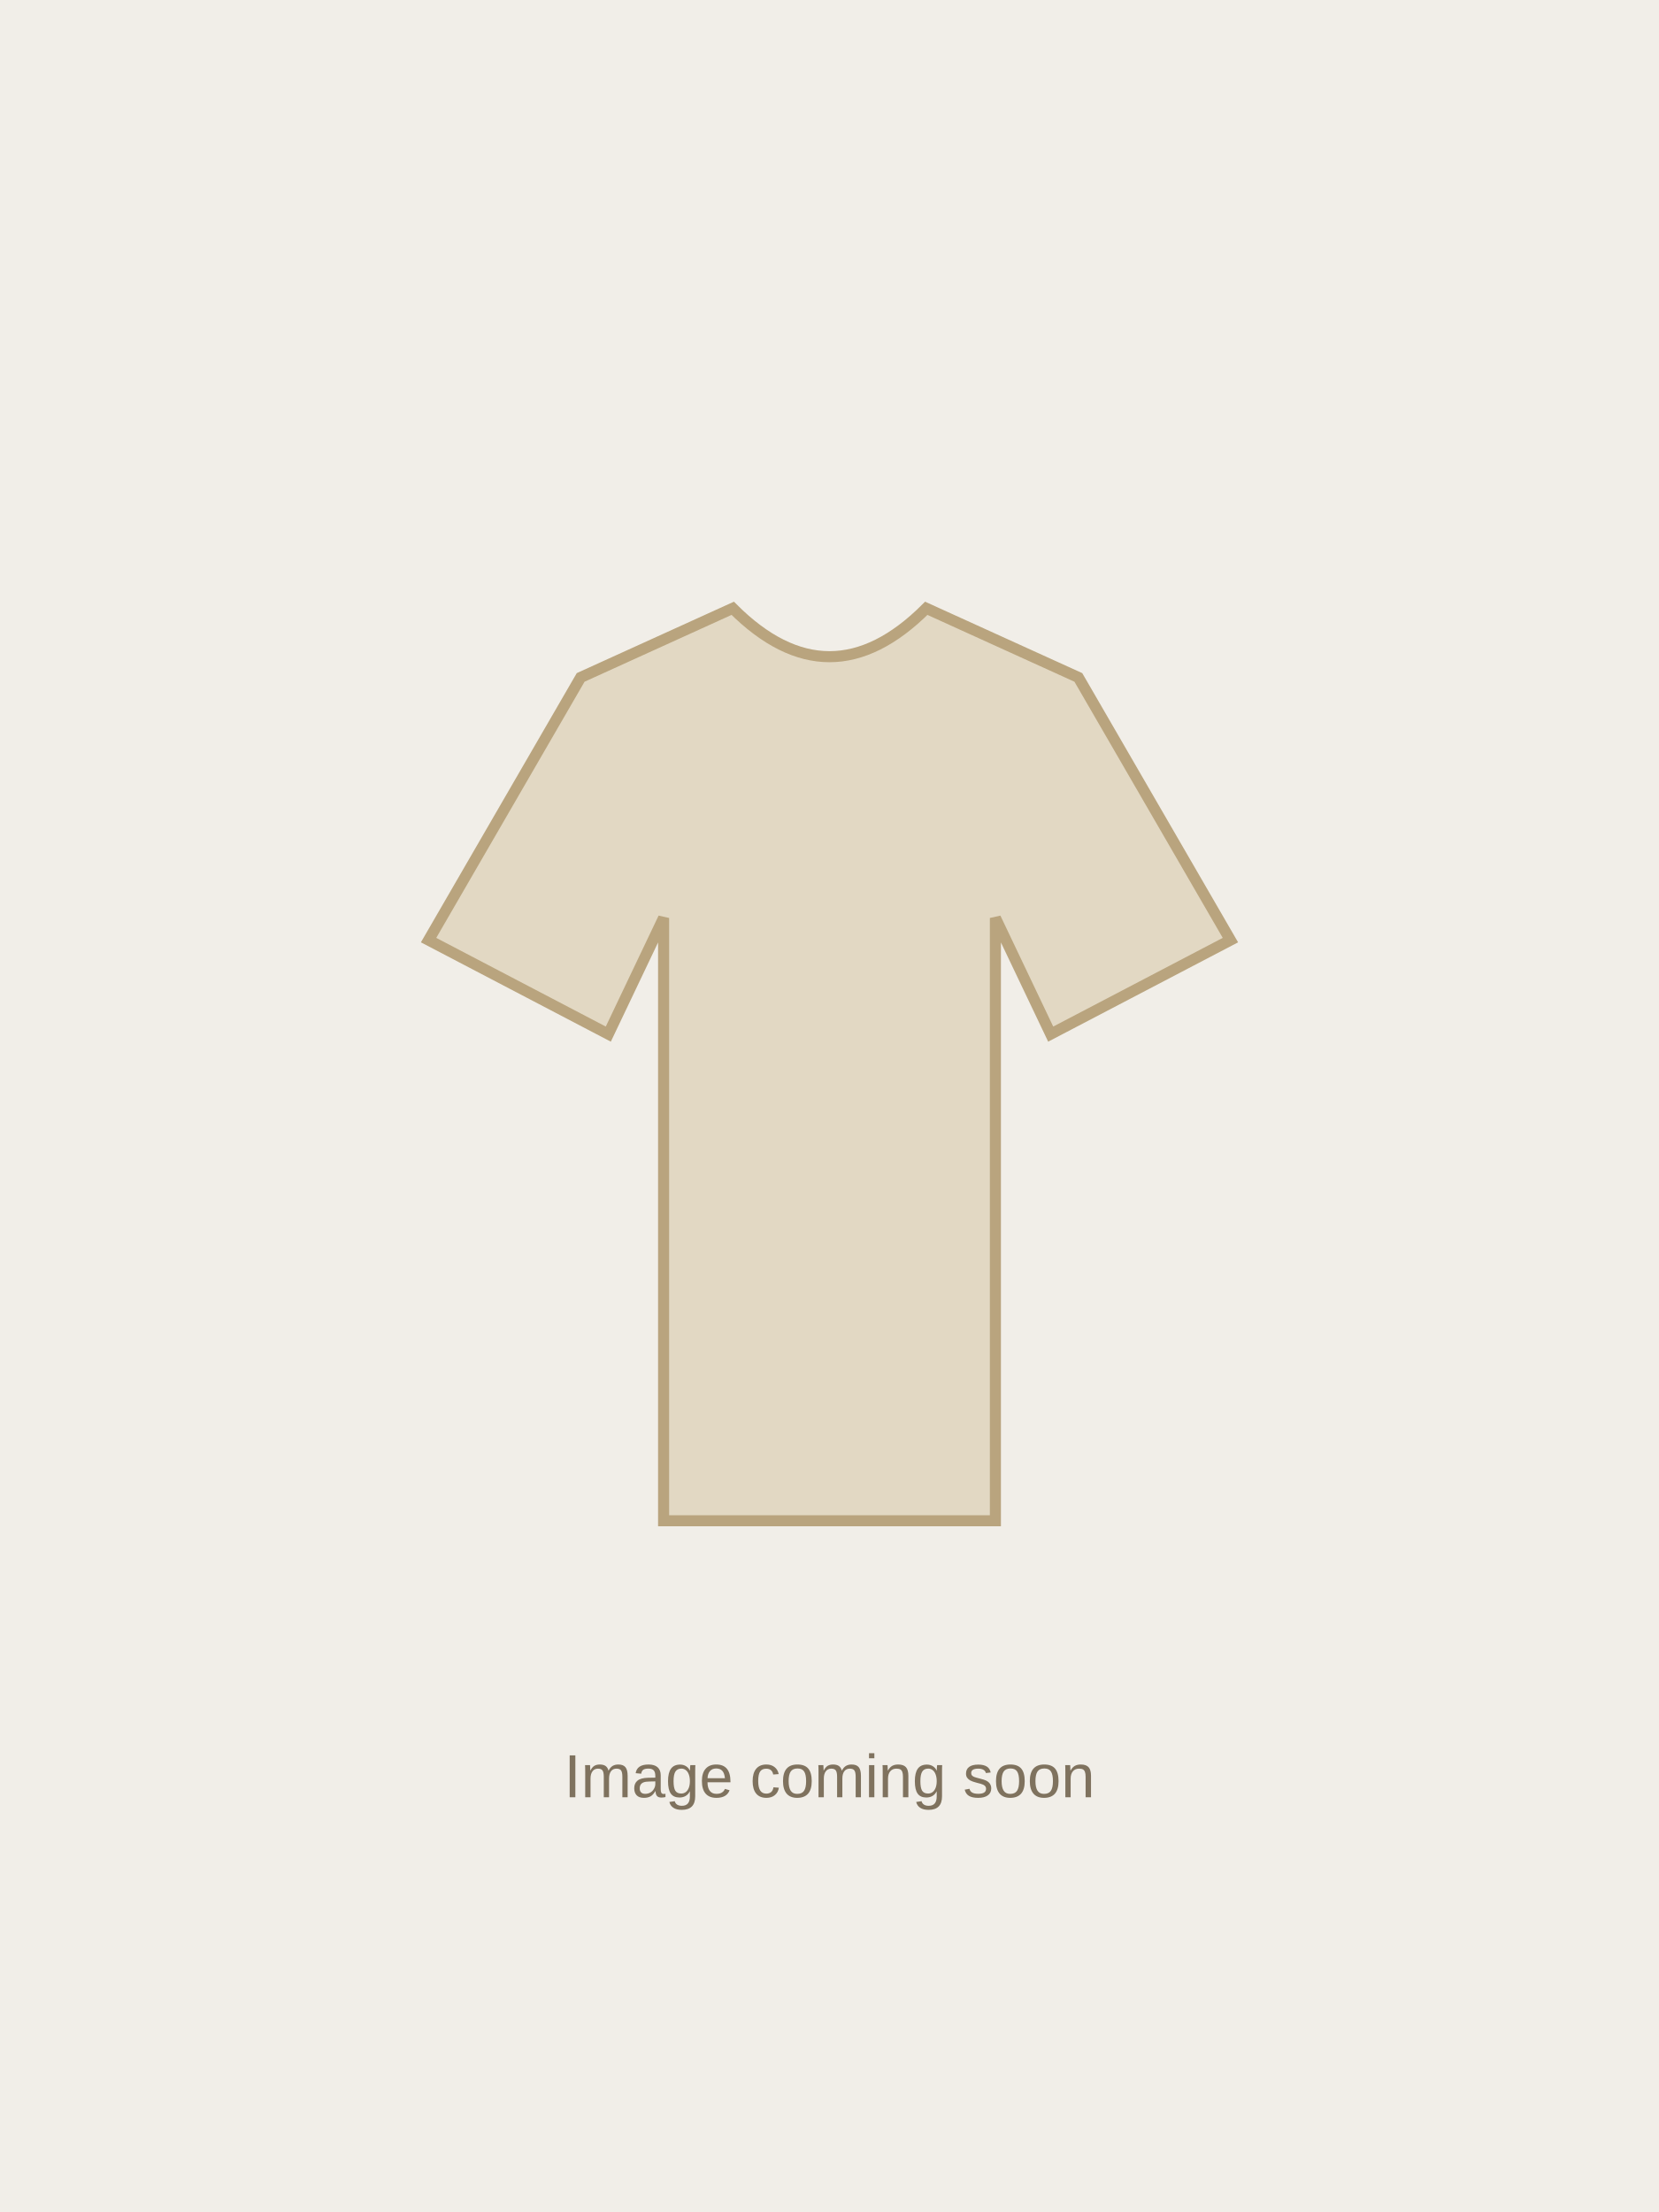
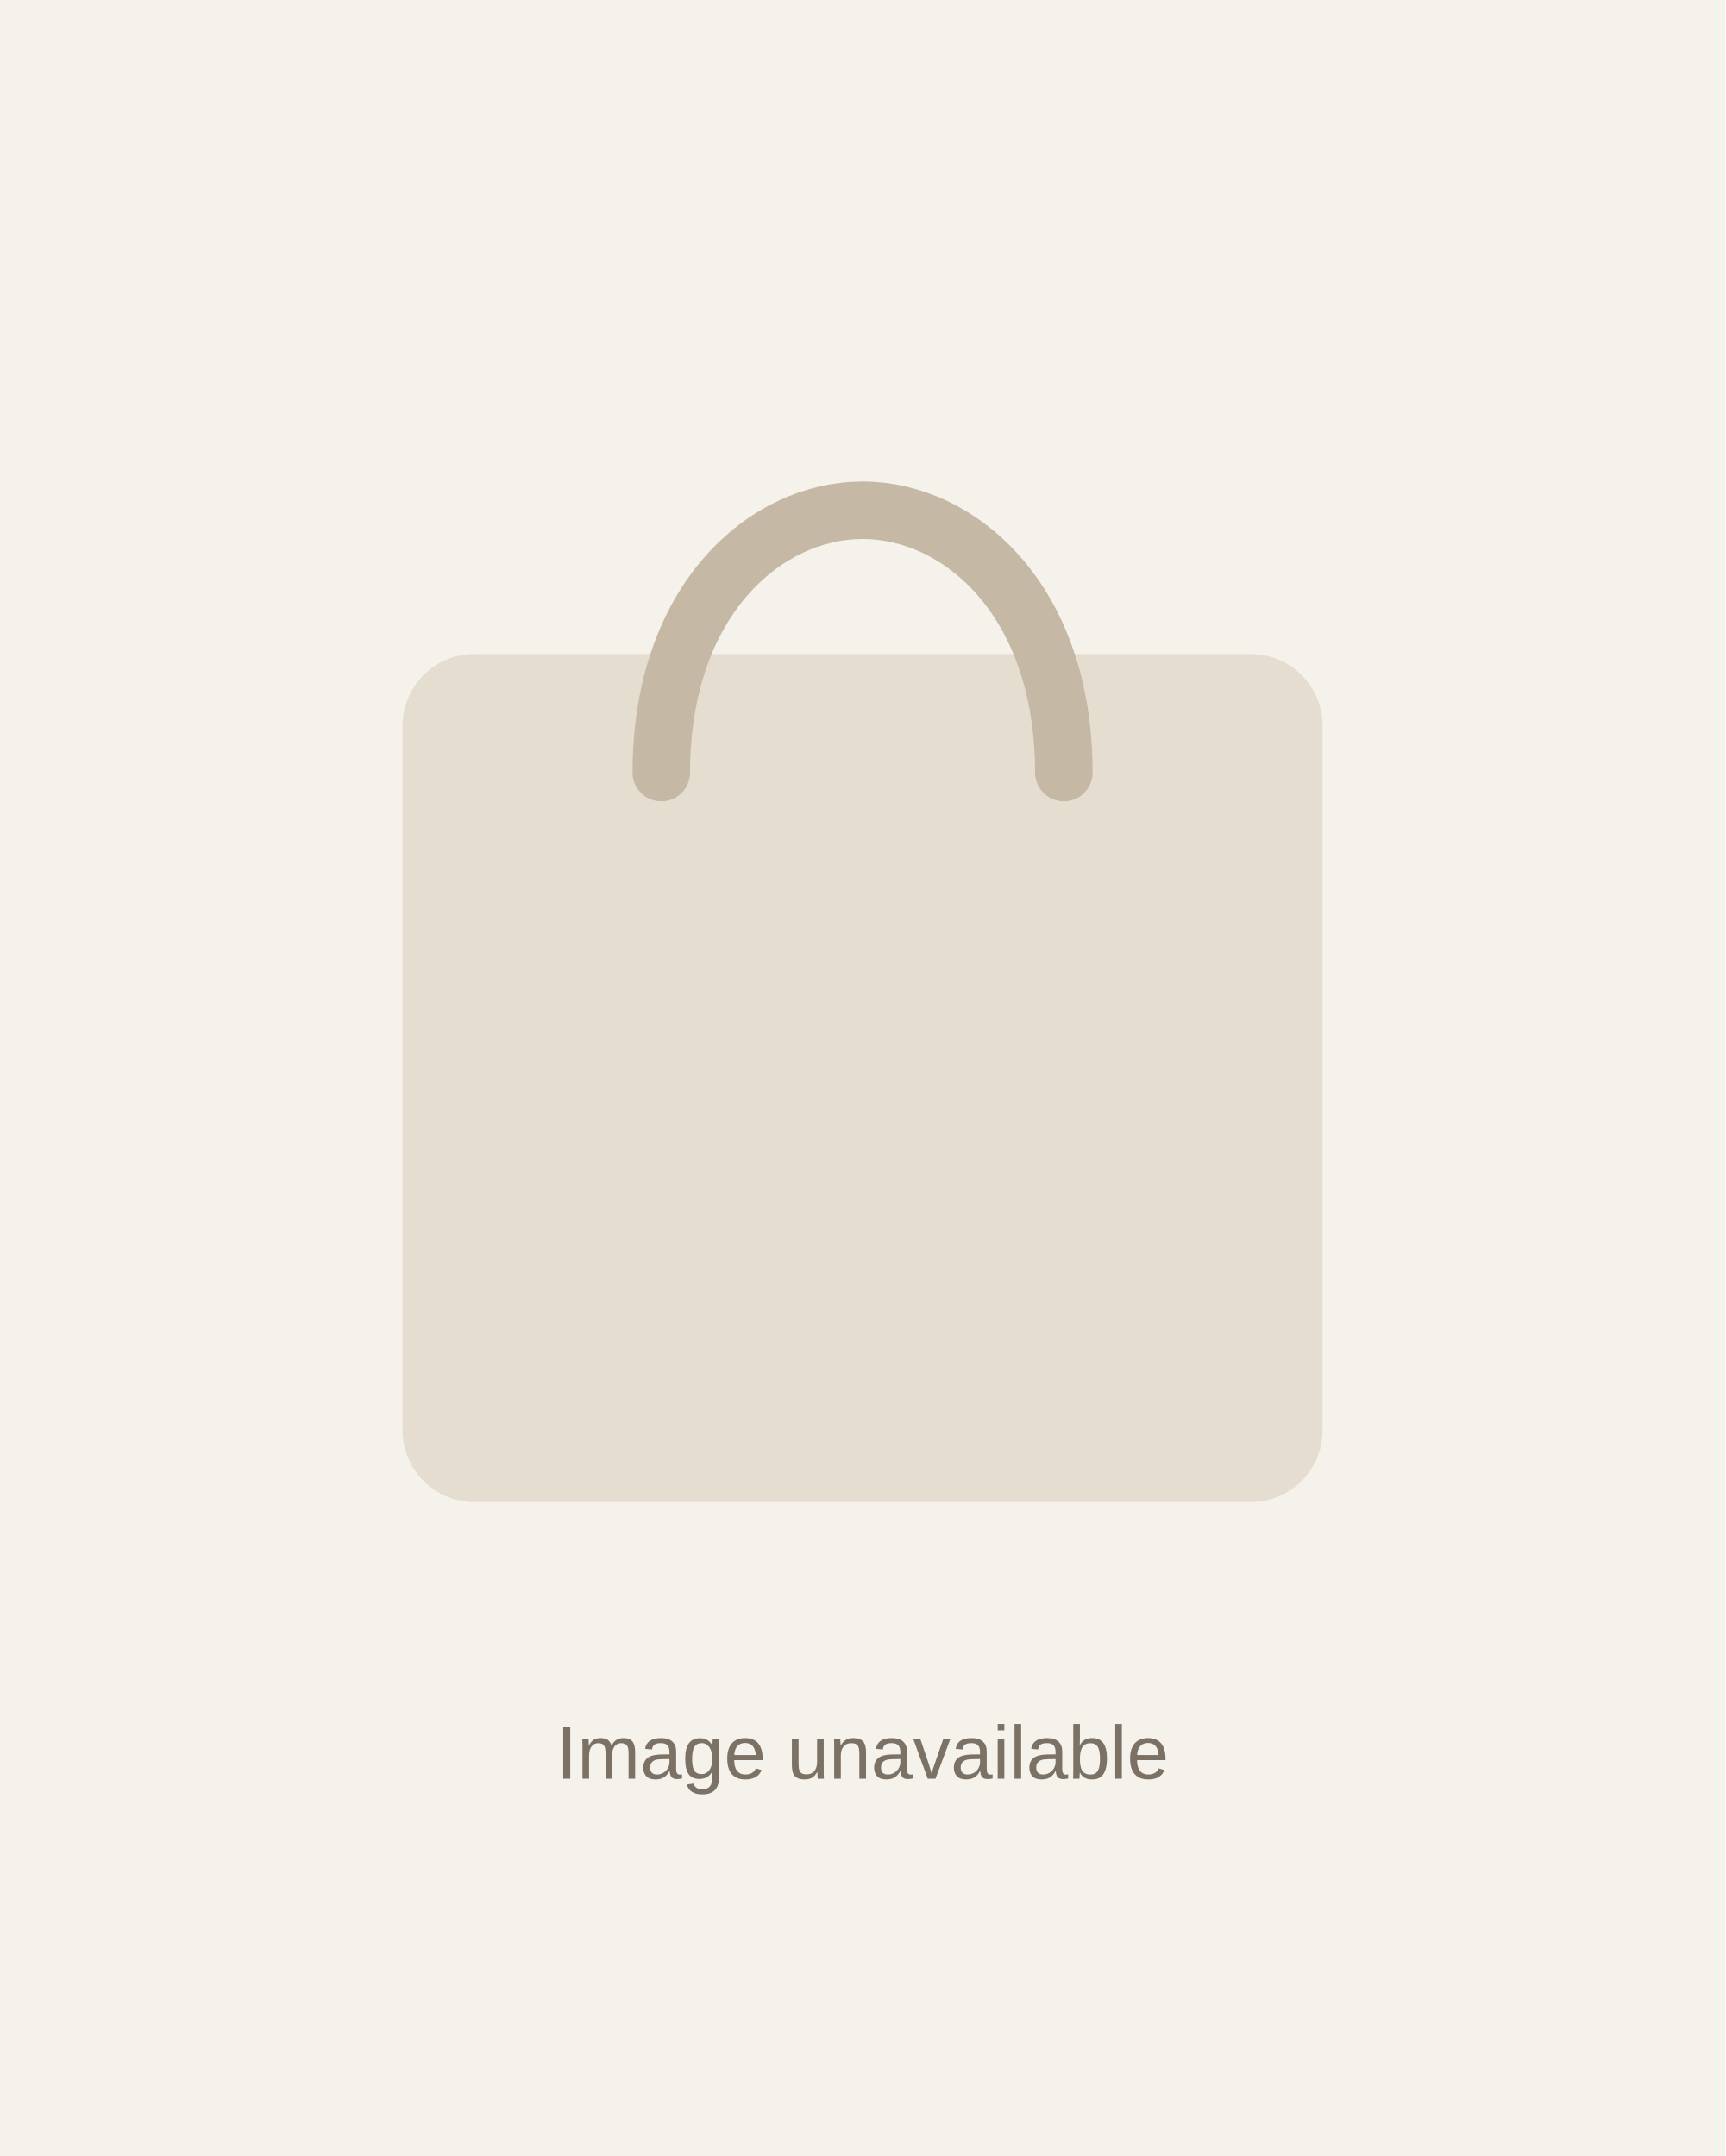
- <svg xmlns="http://www.w3.org/2000/svg" width="600" height="800" viewBox="0 0 600 800">
-   <rect width="600" height="800" fill="#f1eee8" />
-   <path d="M210 245l55-25q35 35 70 0l55 25 55 95-65 34-20-42v218H240V332l-20 42-65-34z" fill="#e2d8c3" stroke="#b9a47e" stroke-width="4" />
-   <text x="300" y="650" text-anchor="middle" fill="#7f725e" font-family="Arial" font-size="22">Image coming soon</text>
+ <svg xmlns="http://www.w3.org/2000/svg" viewBox="0 0 480 600">
+   <rect width="480" height="600" fill="#f5f2ec" />
+   <rect x="112" y="182" width="256" height="236" rx="20" fill="#e4ddd0" />
+   <path d="M184 215c0-48 29-73 56-73s56 25 56 73" fill="none" stroke="#c5b8a4" stroke-width="16" stroke-linecap="round" />
+   <text x="240" y="495" text-anchor="middle" fill="#7c7165" font-family="Arial,sans-serif" font-size="21">Image unavailable</text>
</svg>
